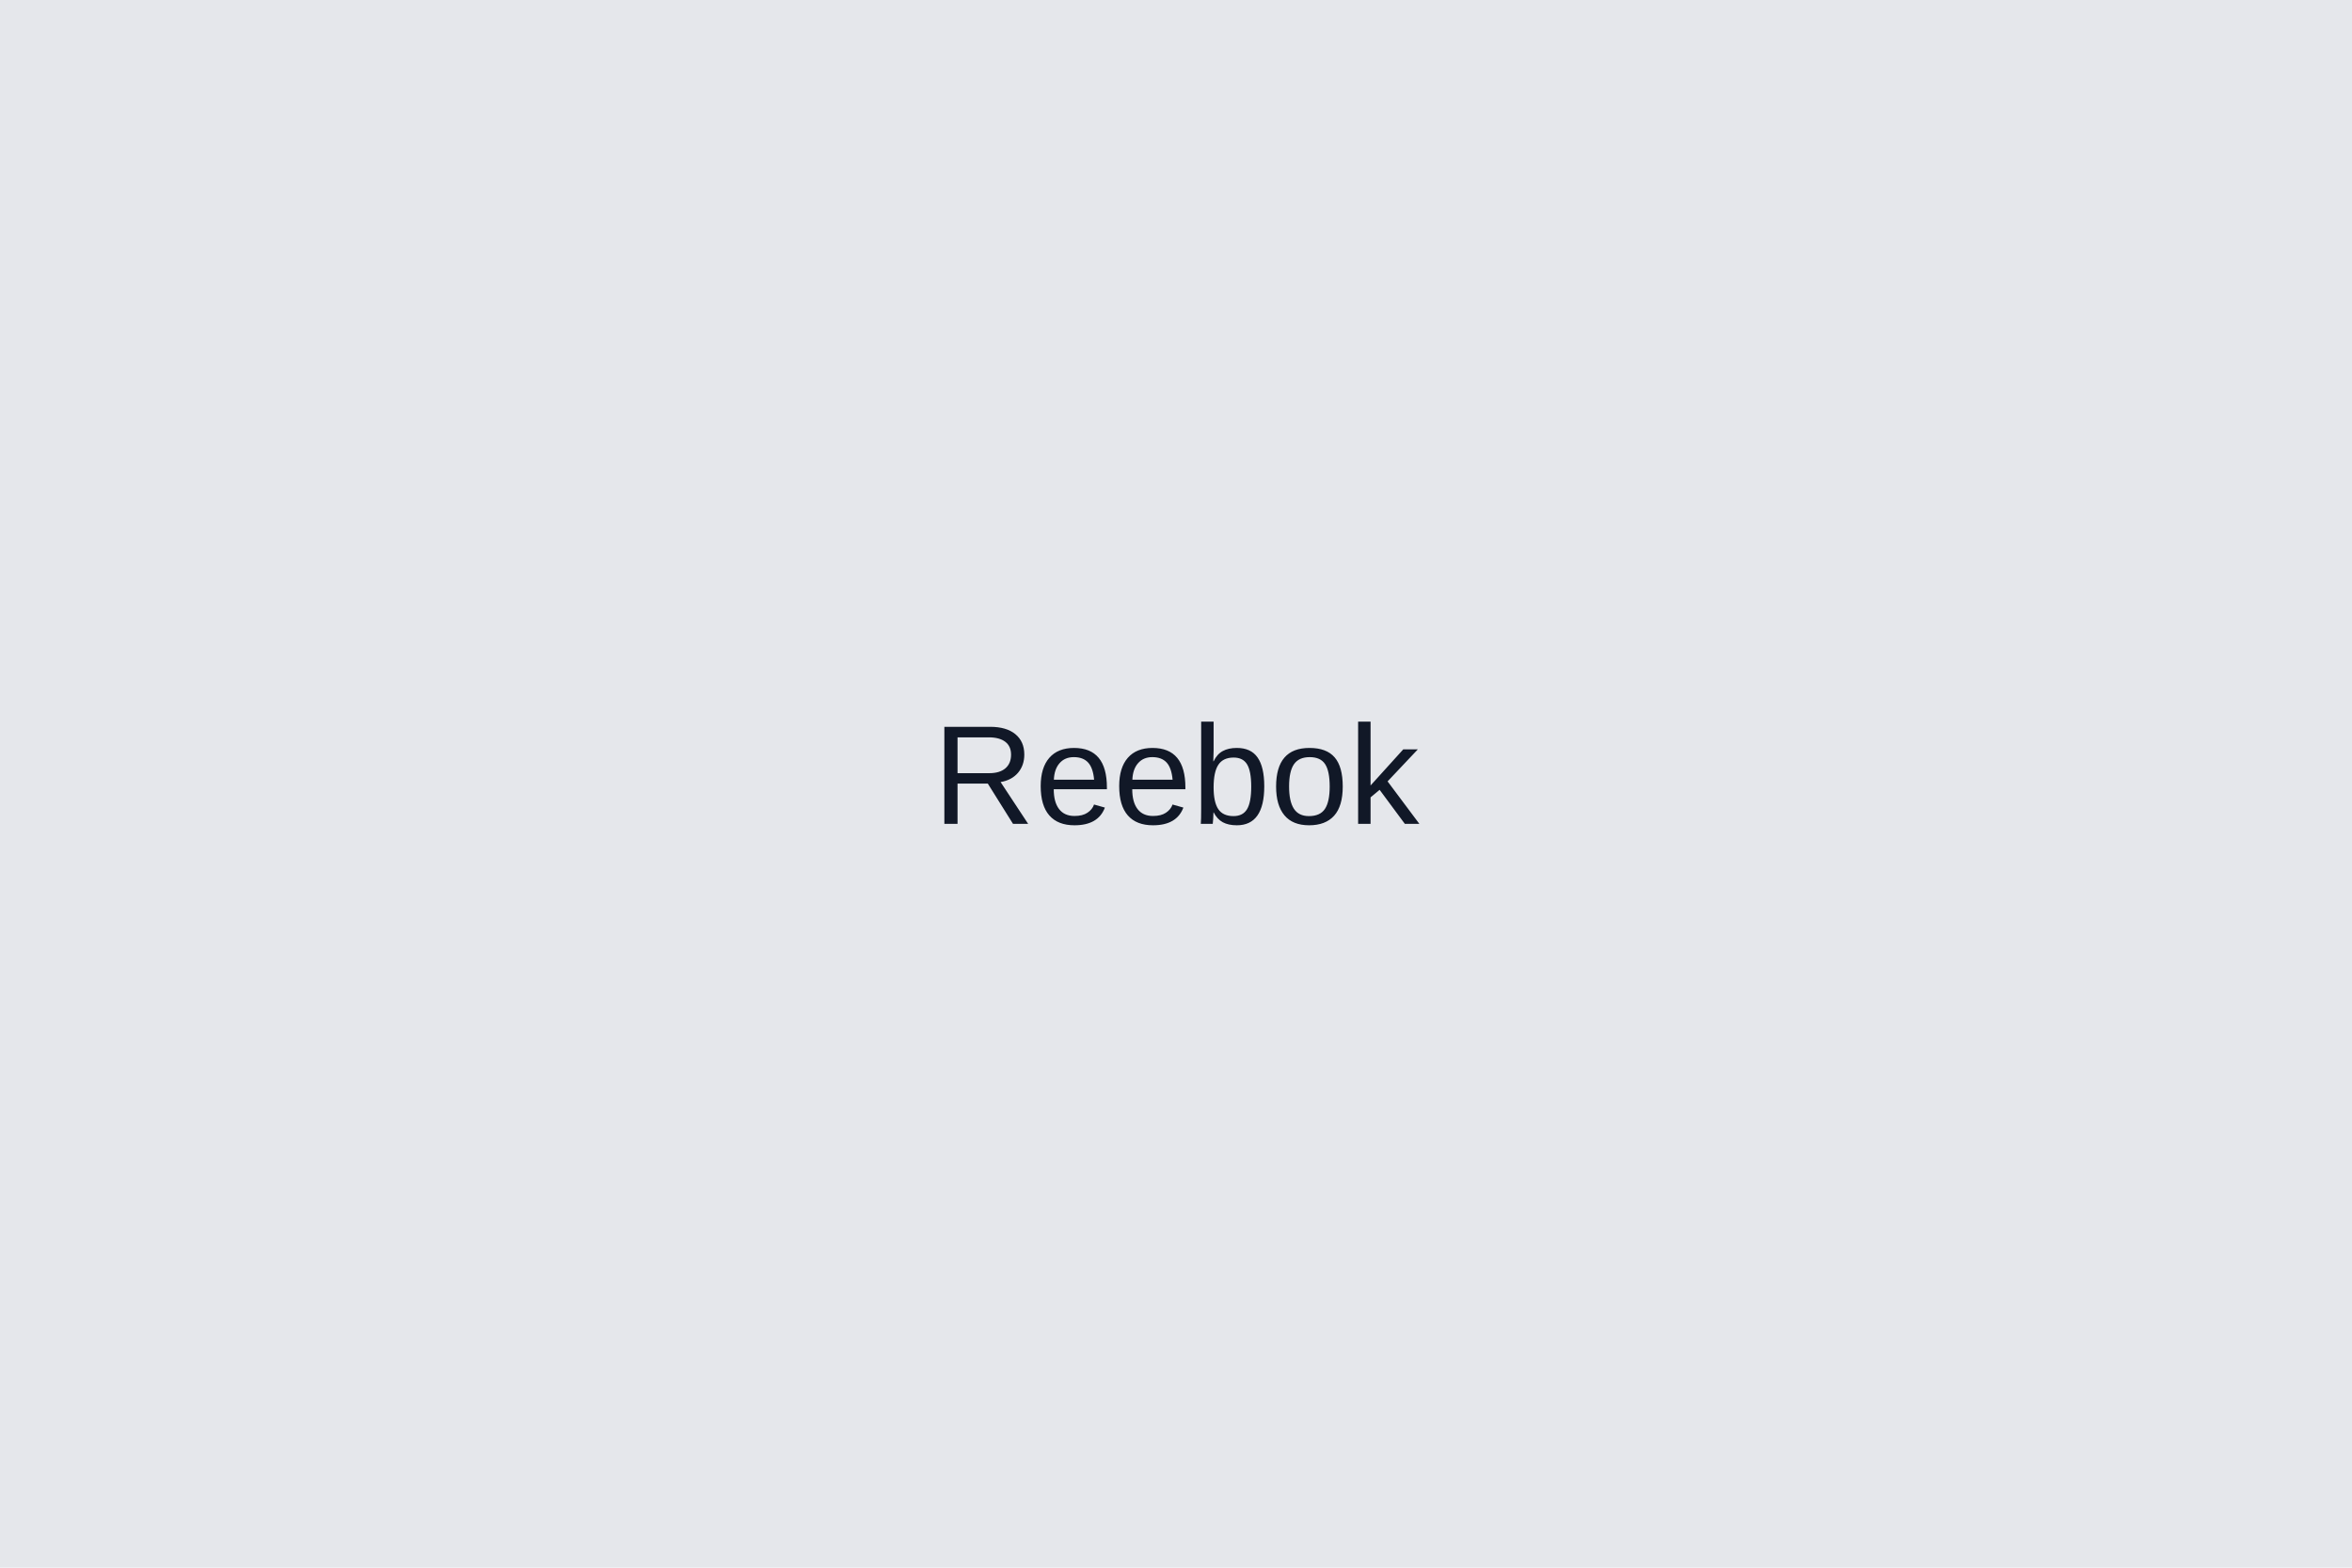
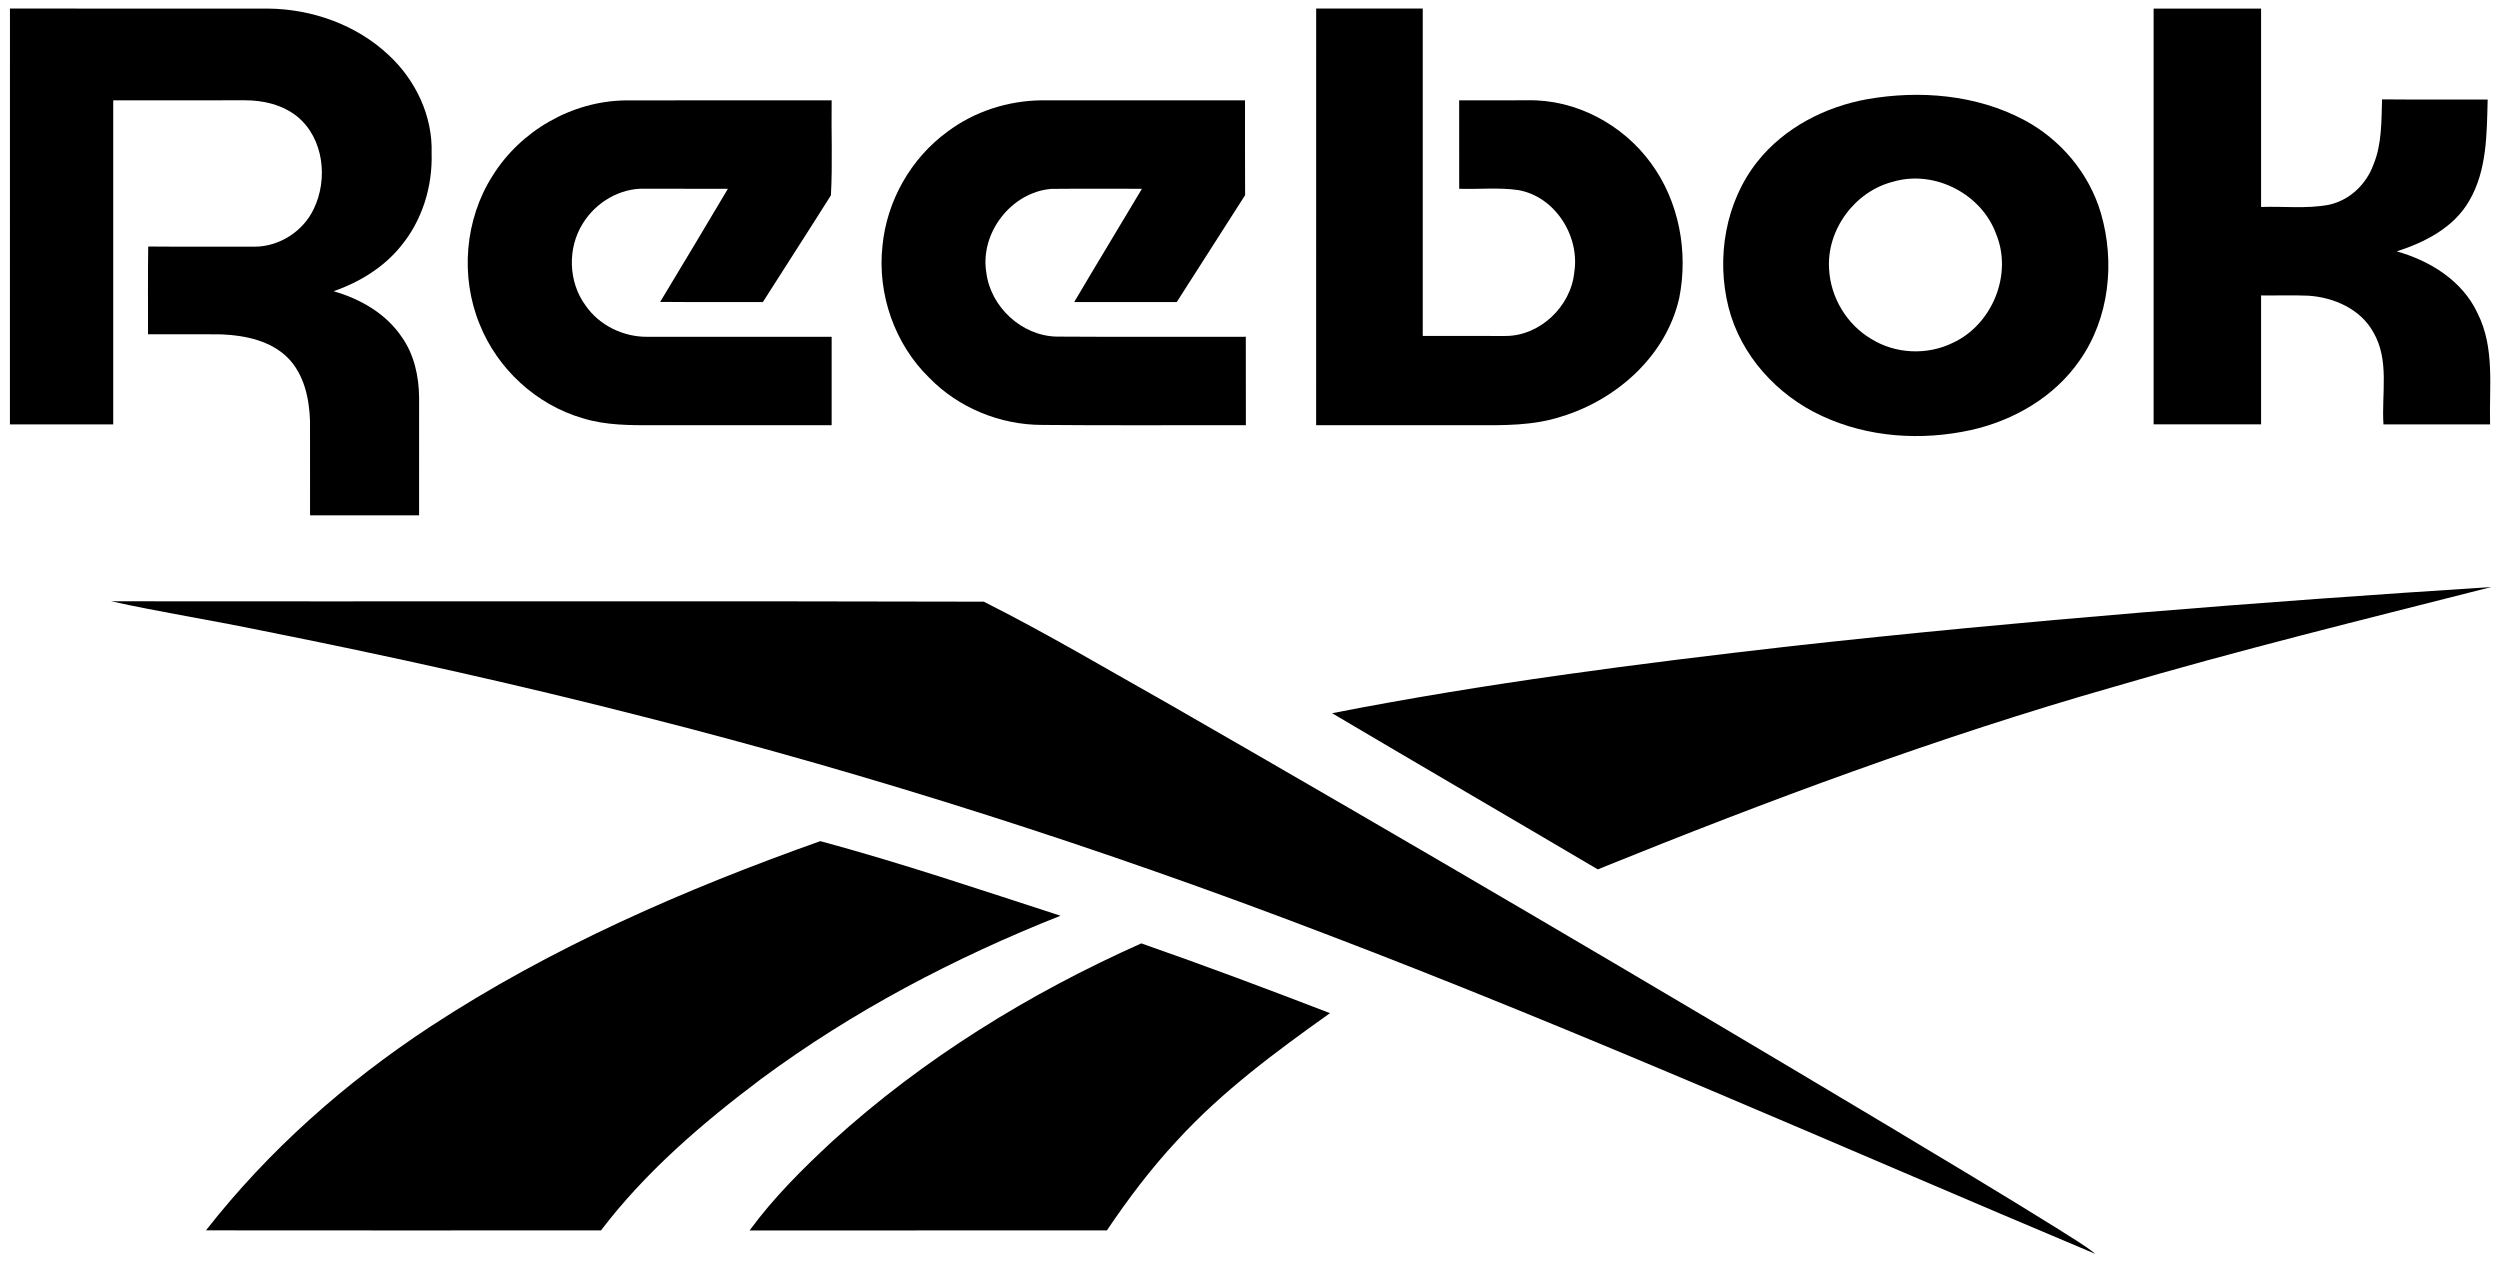
- <svg xmlns="http://www.w3.org/2000/svg" width="600" height="400">
-   <rect width="100%" height="100%" fill="#e5e7eb" />
-   <text x="50%" y="50%" dominant-baseline="middle" text-anchor="middle" font-family="Arial, Helvetica, sans-serif" font-size="36" fill="#111827">Reebok</text>
+ <svg xmlns="http://www.w3.org/2000/svg" width="333pt" height="169pt" viewBox="0 0 756 383" version="1.1">
+   <g id="#ffffffff">
+ </g>
+   <g id="#000000ff">
+     <path fill="#000000" opacity="1.00" d=" M 3.01 2.25 C 29.01 2.26 55.01 2.25 81.01 2.26 C 94.36 2.37 107.83 7.16 117.60 16.38 C 125.71 23.90 130.87 34.79 130.52 45.95 C 130.84 56.07 127.66 66.41 121.12 74.22 C 115.91 80.63 108.61 85.02 100.89 87.74 C 108.96 90.04 116.73 94.50 121.50 101.58 C 125.26 106.90 126.68 113.49 126.74 119.92 C 126.75 131.78 126.76 143.64 126.73 155.50 C 115.74 155.48 104.75 155.50 93.76 155.49 C 93.74 145.97 93.78 136.45 93.75 126.93 C 93.52 120.13 91.97 112.88 87.05 107.88 C 81.84 102.67 74.17 101.10 67.07 100.78 C 59.63 100.69 52.20 100.77 44.76 100.75 C 44.79 91.90 44.68 83.06 44.82 74.21 C 55.54 74.31 66.26 74.22 76.98 74.26 C 84.47 74.25 91.70 69.62 94.88 62.83 C 99.23 53.89 97.92 41.62 90.03 35.02 C 85.56 31.36 79.65 29.96 73.97 29.99 C 60.72 30.02 47.48 29.98 34.24 30.01 C 34.25 62.67 34.24 95.33 34.24 128.00 C 23.83 128.00 13.41 128.00 3.00 128.00 C 3.00 86.08 2.99 44.17 3.01 2.25 Z" />
+     <path fill="#000000" opacity="1.00" d=" M 398.01 2.25 C 408.75 2.26 419.49 2.26 430.24 2.25 C 430.24 35.25 430.25 68.25 430.24 101.25 C 438.49 101.26 446.74 101.25 455.00 101.26 C 465.55 101.41 475.05 92.39 476.06 82.00 C 477.80 71.05 470.27 59.10 459.11 57.14 C 453.20 56.30 447.20 56.94 441.26 56.75 C 441.25 47.83 441.26 38.92 441.25 30.01 C 448.17 29.98 455.09 30.02 462.01 29.99 C 476.52 29.69 490.70 37.28 499.20 48.93 C 507.74 60.49 510.59 75.78 507.80 89.78 C 503.86 107.27 488.87 120.57 472.10 125.65 C 463.67 128.40 454.70 128.29 445.94 128.24 C 429.96 128.24 413.98 128.24 398.00 128.24 C 398.00 86.24 397.99 44.25 398.01 2.25 Z" />
+     <path fill="#000000" opacity="1.00" d=" M 651.25 2.26 C 662.08 2.25 672.91 2.25 683.75 2.26 C 683.75 22.25 683.74 42.25 683.75 62.25 C 690.53 62.01 697.41 62.85 704.13 61.61 C 710.43 60.31 715.53 55.46 717.71 49.49 C 720.31 43.24 720.12 36.34 720.34 29.71 C 730.98 29.82 741.62 29.72 752.27 29.76 C 752.00 40.12 752.09 51.18 746.68 60.41 C 742.05 68.47 733.31 72.93 724.77 75.68 C 734.88 78.52 744.72 84.62 749.24 94.45 C 754.50 104.87 752.69 116.78 753.00 128.00 C 742.25 128.00 731.50 128.00 720.76 128.00 C 720.14 118.71 722.67 108.55 717.67 100.09 C 713.81 93.10 705.74 89.58 698.05 89.08 C 693.29 88.88 688.51 89.06 683.75 89.00 C 683.74 102.00 683.74 115.00 683.75 127.99 C 672.91 128.00 662.08 128.00 651.25 127.99 C 651.26 86.08 651.25 44.17 651.25 2.26 Z" />
+     <path fill="#000000" opacity="1.00" d=" M 564.57 29.67 C 580.50 26.87 597.67 28.27 612.11 35.96 C 623.13 41.82 631.75 52.06 635.29 64.06 C 639.65 78.89 637.88 95.90 628.86 108.69 C 621.26 119.68 609.00 126.80 596.11 129.69 C 581.08 133.02 564.84 131.97 550.81 125.38 C 537.35 119.13 526.37 107.09 522.70 92.56 C 518.93 77.59 521.76 60.69 531.47 48.49 C 539.60 38.28 551.86 31.98 564.57 29.67 M 572.51 54.60 C 560.91 57.50 552.29 69.17 553.12 81.13 C 553.59 89.65 558.49 97.83 565.87 102.15 C 573.19 106.72 582.78 107.14 590.52 103.34 C 602.43 97.84 608.66 82.73 603.66 70.51 C 599.28 58.30 584.98 50.93 572.51 54.60 Z" />
+     <path fill="#000000" opacity="1.00" d=" M 148.94 52.84 C 157.40 39.22 172.87 30.29 188.93 30.03 C 209.79 29.96 230.64 30.02 251.49 30.00 C 251.34 39.57 251.80 49.21 251.27 58.72 C 244.48 69.52 237.53 80.23 230.69 91.00 C 220.33 90.97 209.98 91.05 199.63 90.96 C 206.48 79.57 213.36 68.19 220.12 56.75 C 211.76 56.73 203.40 56.77 195.03 56.73 C 187.47 56.48 180.14 60.86 176.24 67.25 C 171.56 74.67 171.84 84.90 177.04 92.00 C 181.23 98.10 188.60 101.64 195.95 101.51 C 214.46 101.51 232.98 101.50 251.49 101.51 C 251.49 110.42 251.50 119.33 251.49 128.24 C 233.66 128.25 215.83 128.24 198.00 128.25 C 190.68 128.26 183.19 128.33 176.13 126.11 C 162.16 122.03 150.42 111.21 145.04 97.71 C 139.12 83.27 140.54 66.03 148.94 52.84 Z" />
+     <path fill="#000000" opacity="1.00" d=" M 286.50 39.49 C 294.66 33.35 304.82 30.11 315.00 30.00 C 335.50 29.99 356.00 30.00 376.49 30.00 C 376.51 39.56 376.46 49.12 376.52 58.68 C 369.63 69.45 362.76 80.24 355.85 91.00 C 345.51 90.99 335.18 91.00 324.84 91.00 C 331.59 79.54 338.52 68.19 345.32 56.75 C 336.19 56.77 327.06 56.68 317.93 56.78 C 305.80 57.76 296.25 70.17 298.27 82.15 C 299.60 92.52 308.94 101.17 319.44 101.45 C 338.54 101.58 357.64 101.48 376.73 101.50 C 376.76 110.41 376.73 119.32 376.75 128.24 C 356.21 128.19 335.67 128.36 315.13 128.16 C 302.49 128.15 289.89 123.02 281.05 113.95 C 270.53 103.74 265.26 88.54 266.86 74.01 C 268.15 60.42 275.47 47.53 286.50 39.49 Z" />
+     <path fill="#000000" opacity="1.00" d=" M 541.96 195.02 C 612.26 187.25 682.80 181.71 753.37 177.18 C 715.21 186.90 676.92 196.26 639.12 207.39 C 586.04 222.54 534.28 241.86 483.16 262.56 C 456.41 246.77 429.56 231.16 402.83 215.34 C 448.84 206.32 495.39 200.33 541.96 195.02 Z" />
+     <path fill="#000000" opacity="1.00" d=" M 33.60 181.49 C 121.57 181.60 209.55 181.36 297.50 181.61 C 316.72 191.28 335.25 202.31 354.00 212.86 C 426.64 254.59 498.89 297.01 570.78 340.01 C 588.06 350.37 605.35 360.70 622.45 371.36 C 626.20 373.82 630.16 375.99 633.64 378.84 C 555.96 346.20 478.97 311.83 400.21 281.85 C 333.06 256.15 264.50 234.13 194.81 216.45 C 156.34 206.58 117.55 198.00 78.60 190.24 C 63.64 187.15 48.51 184.77 33.60 181.49 Z" />
+     <path fill="#000000" opacity="1.00" d=" M 130.11 310.12 C 166.65 286.16 207.00 268.61 248.06 254.02 C 272.53 260.62 296.58 268.77 320.69 276.58 C 288.63 289.29 257.82 305.45 230.07 326.01 C 212.33 339.35 195.24 354.00 181.74 371.73 C 141.92 371.75 102.10 371.77 62.29 371.72 C 81.20 347.53 104.49 326.96 130.11 310.12 Z" />
+     <path fill="#000000" opacity="1.00" d=" M 251.69 344.79 C 279.20 319.78 311.24 300.05 345.13 284.94 C 364.27 291.63 383.27 298.74 402.19 306.04 C 385.82 317.69 369.52 329.72 355.91 344.61 C 348.07 353.01 341.14 362.21 334.73 371.73 C 298.71 371.77 262.69 371.72 226.67 371.76 C 233.93 361.83 242.70 353.13 251.69 344.79 Z" />
+   </g>
</svg>
